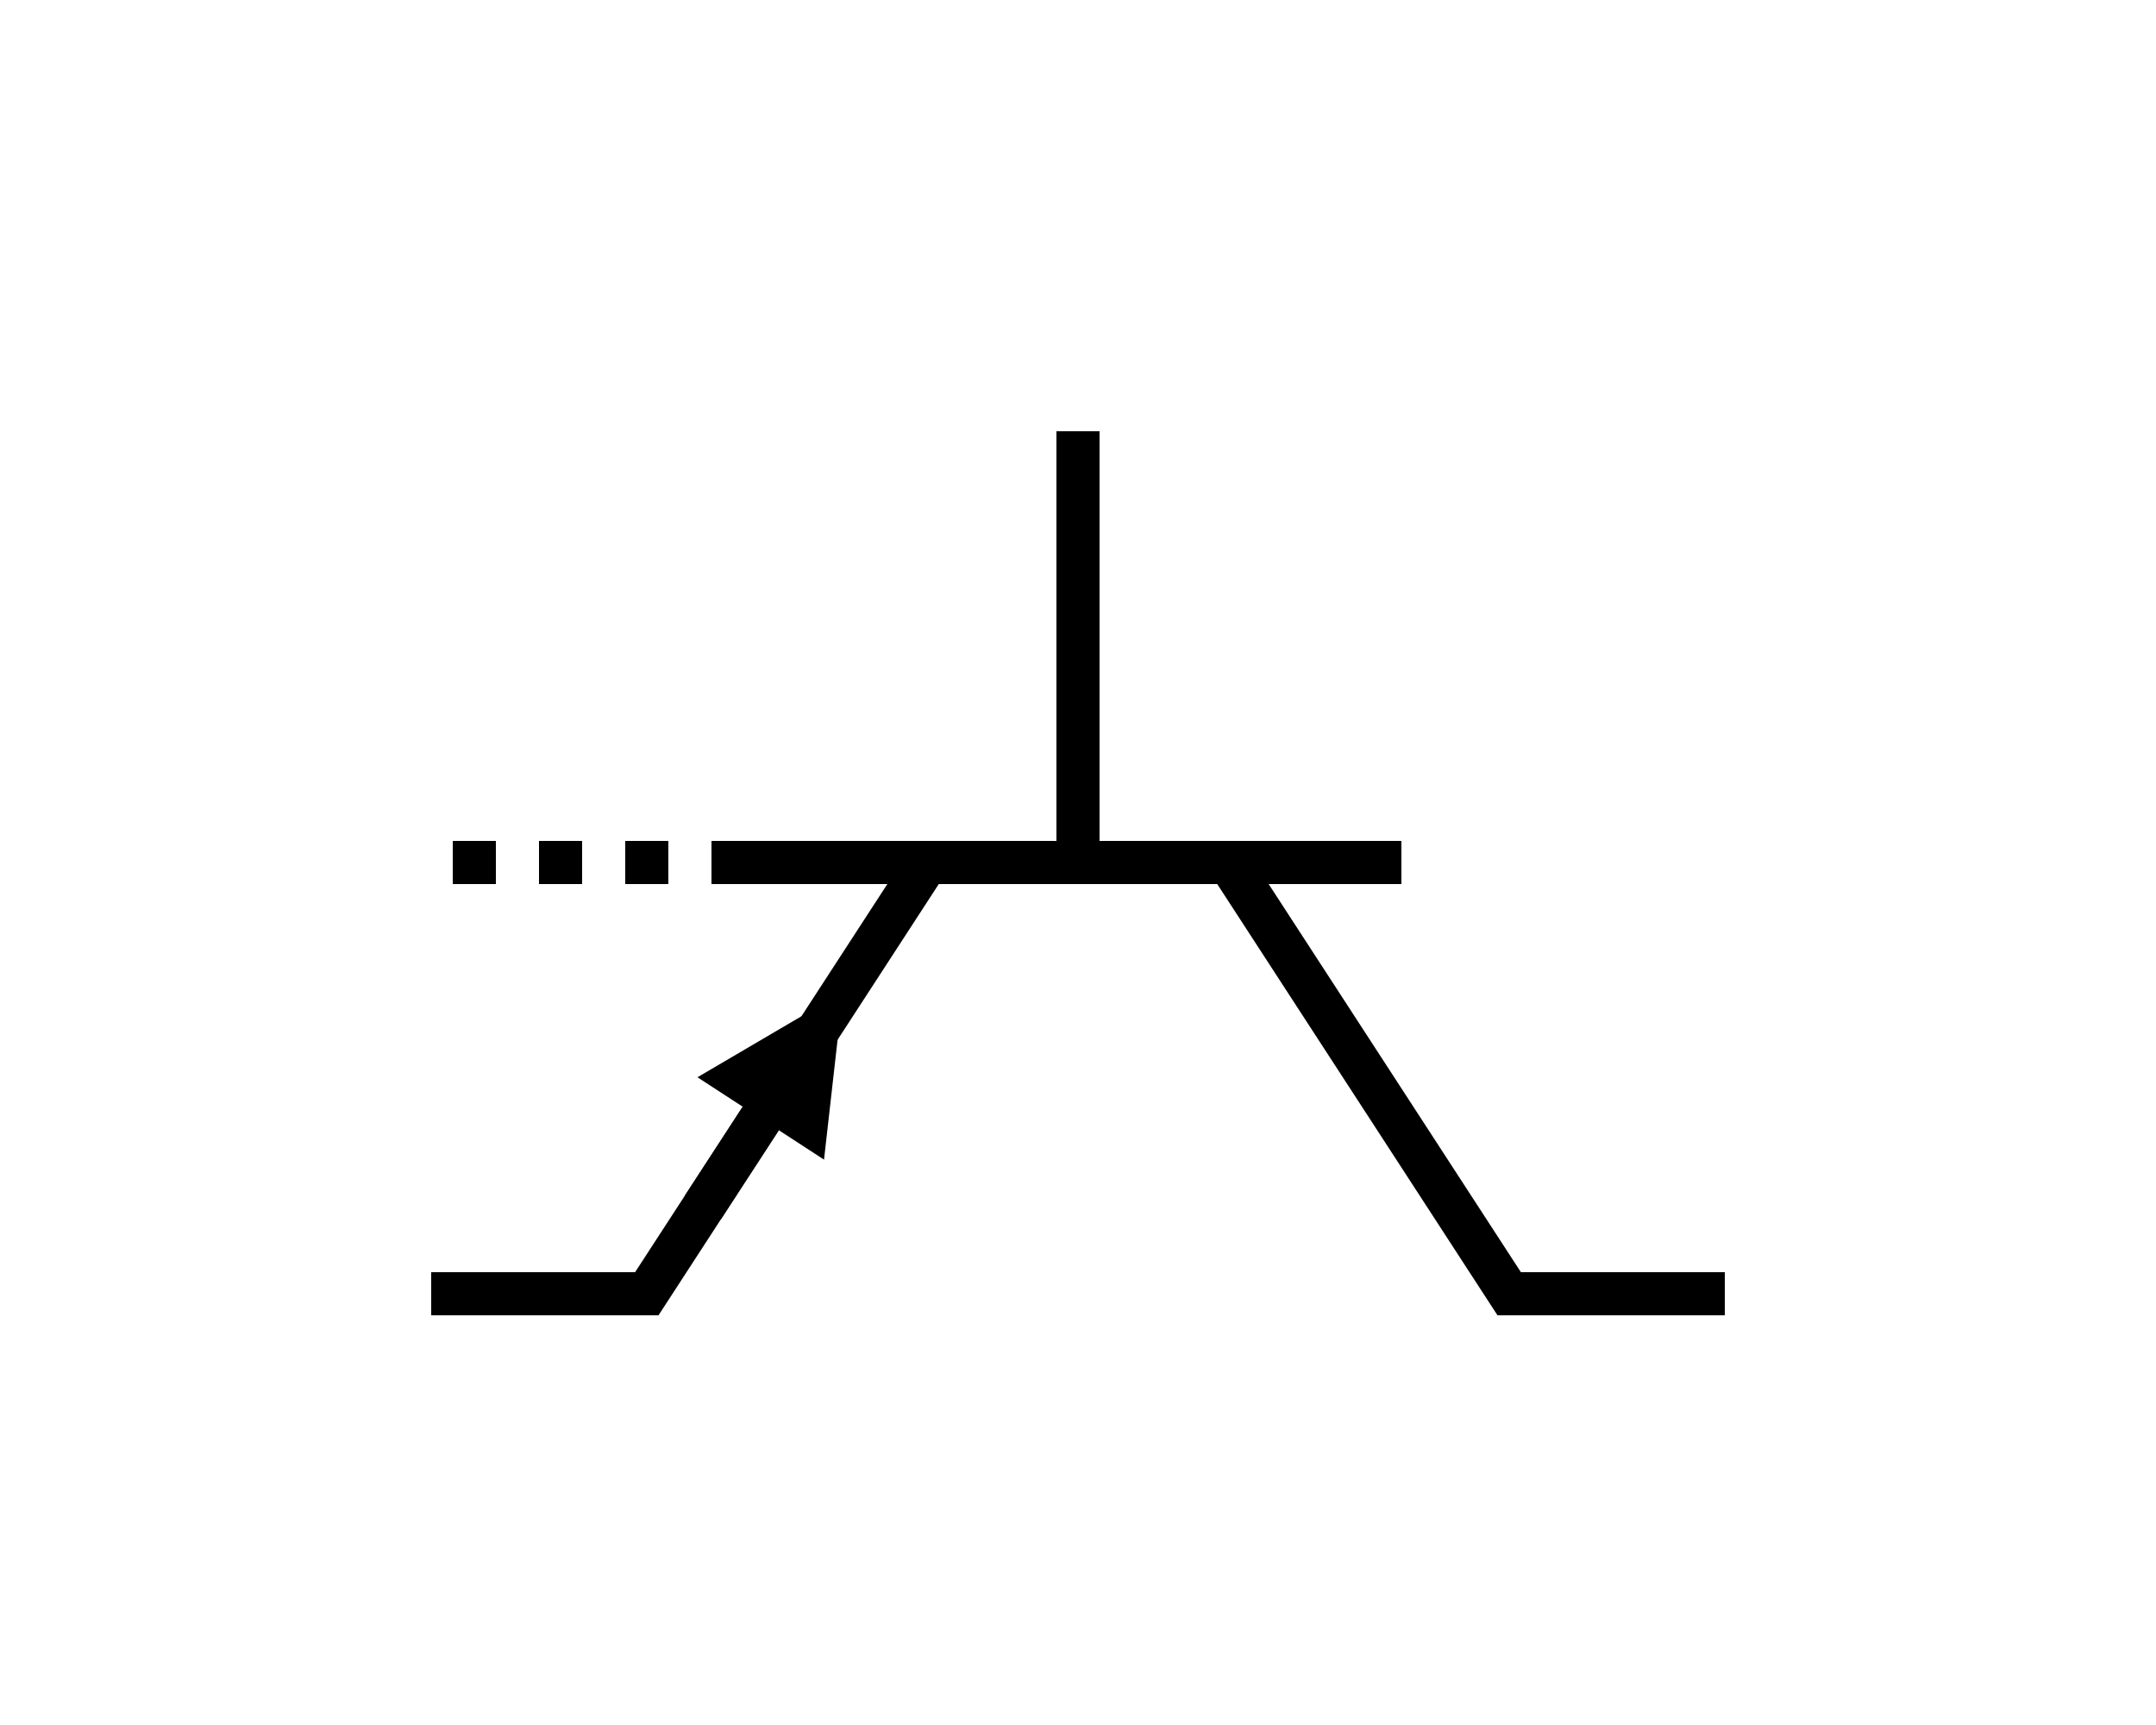
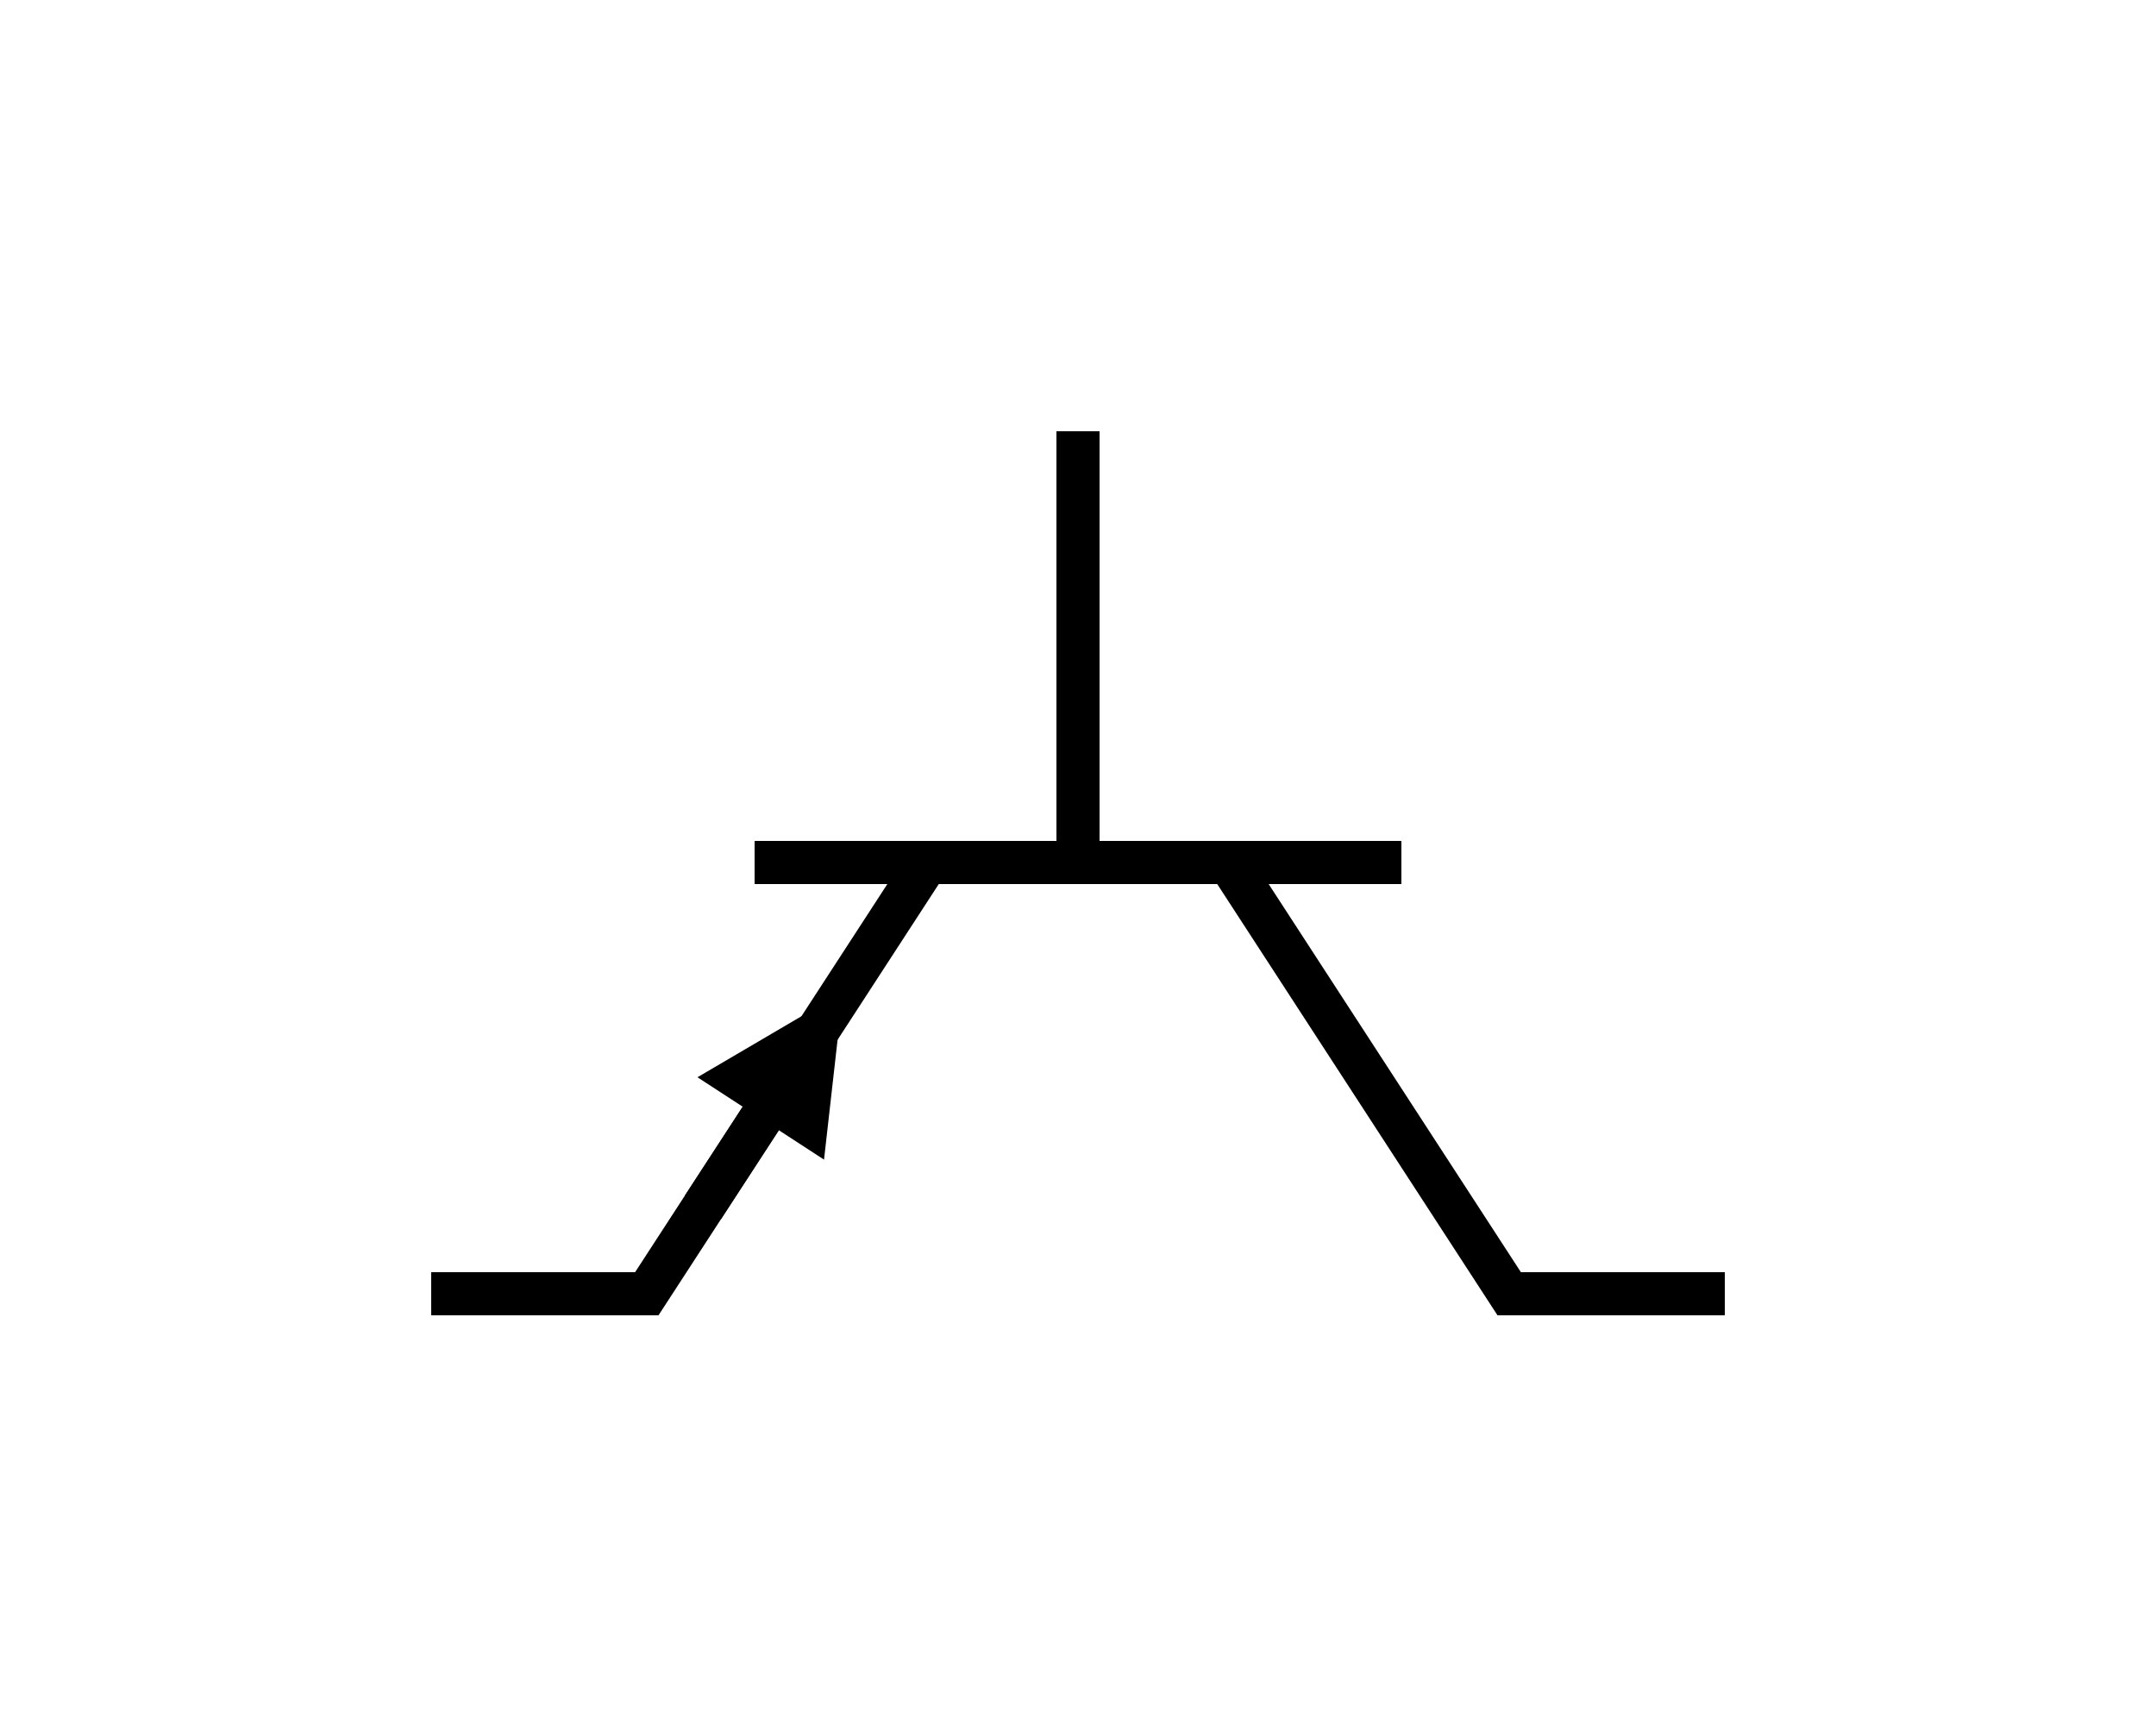
<svg xmlns="http://www.w3.org/2000/svg" viewBox="-50 -20 100 80" fill="none" stroke="currentColor" stroke-width="2">
  <g data-kind="pnp" transform="translate(0 0) rotate(-270)">
    <path d="M0 0H20M20 -15V15M20 -7L40 -20V-30M20 7L40 20V30" />
-     <path stroke-dasharray="2 2" d="M20 15V30" />
    <path d="M36 17.4L31.87 14.71" />
    <path fill="currentColor" stroke="none" d="M26 10.9L33.78 11.78L29.96 17.65Z" />
  </g>
  <g fill="currentColor" stroke="none" font-family="sans-serif" font-size="10" text-anchor="middle">
</g>
</svg>
